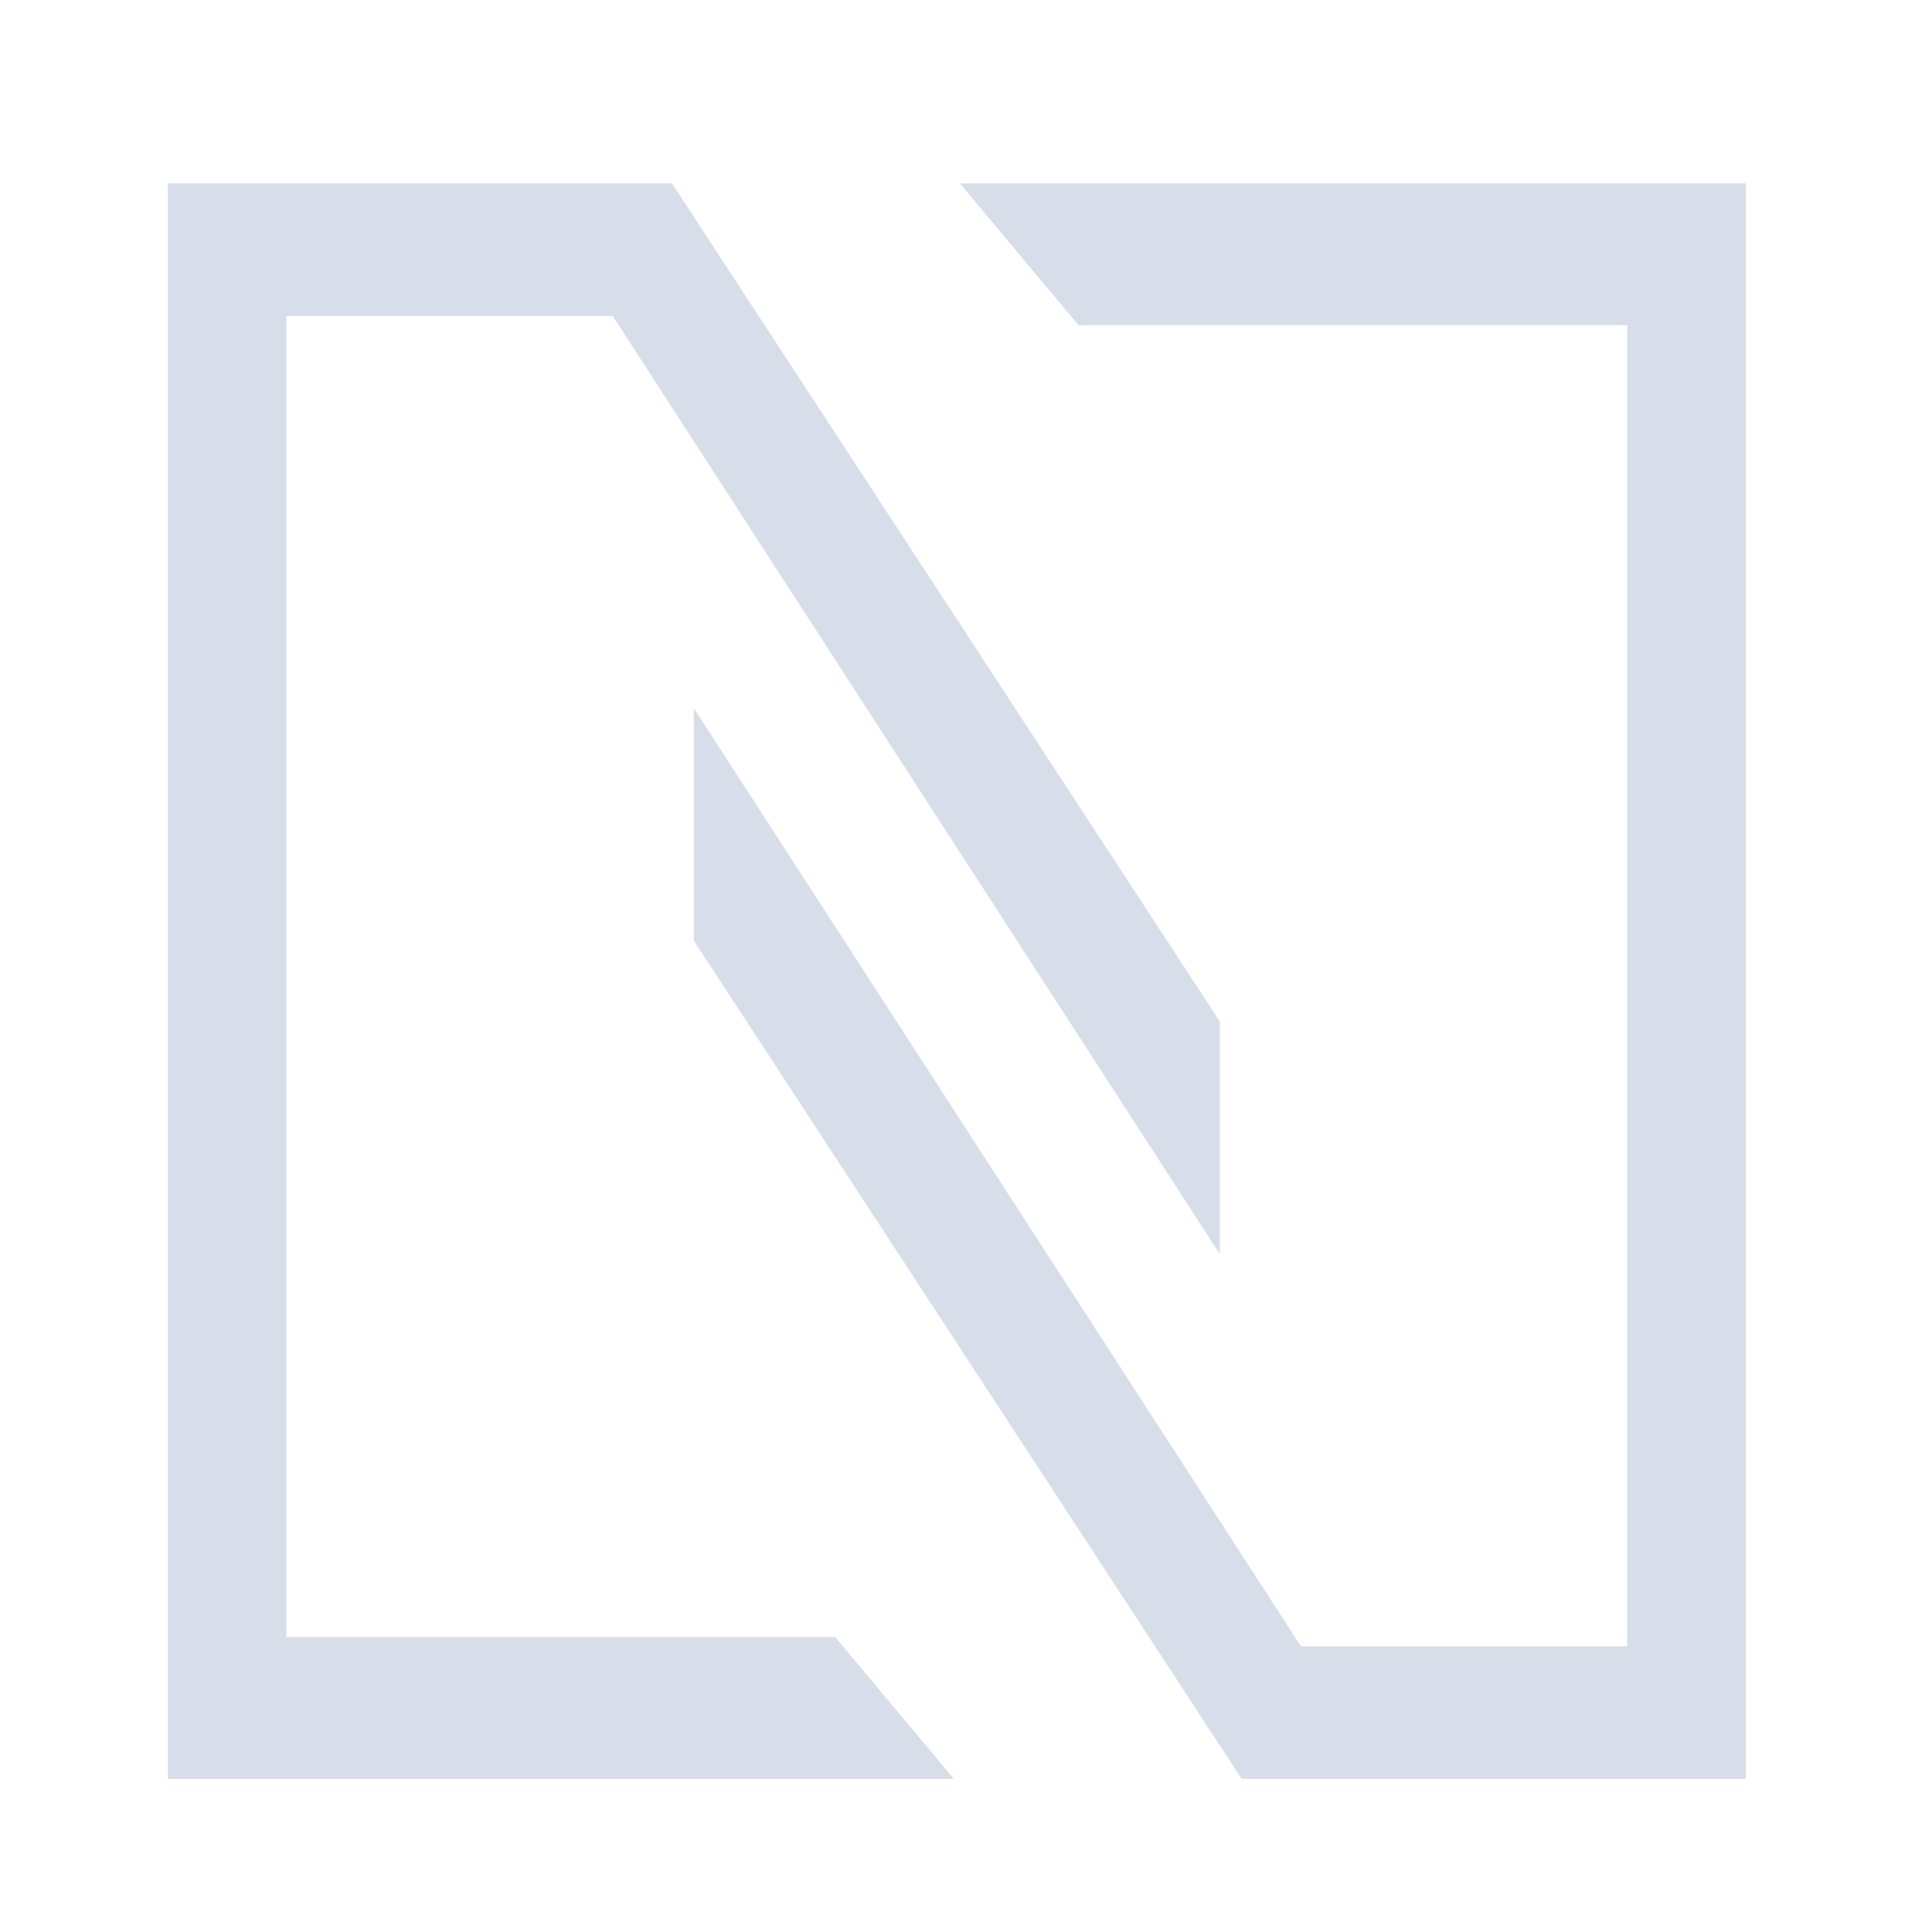
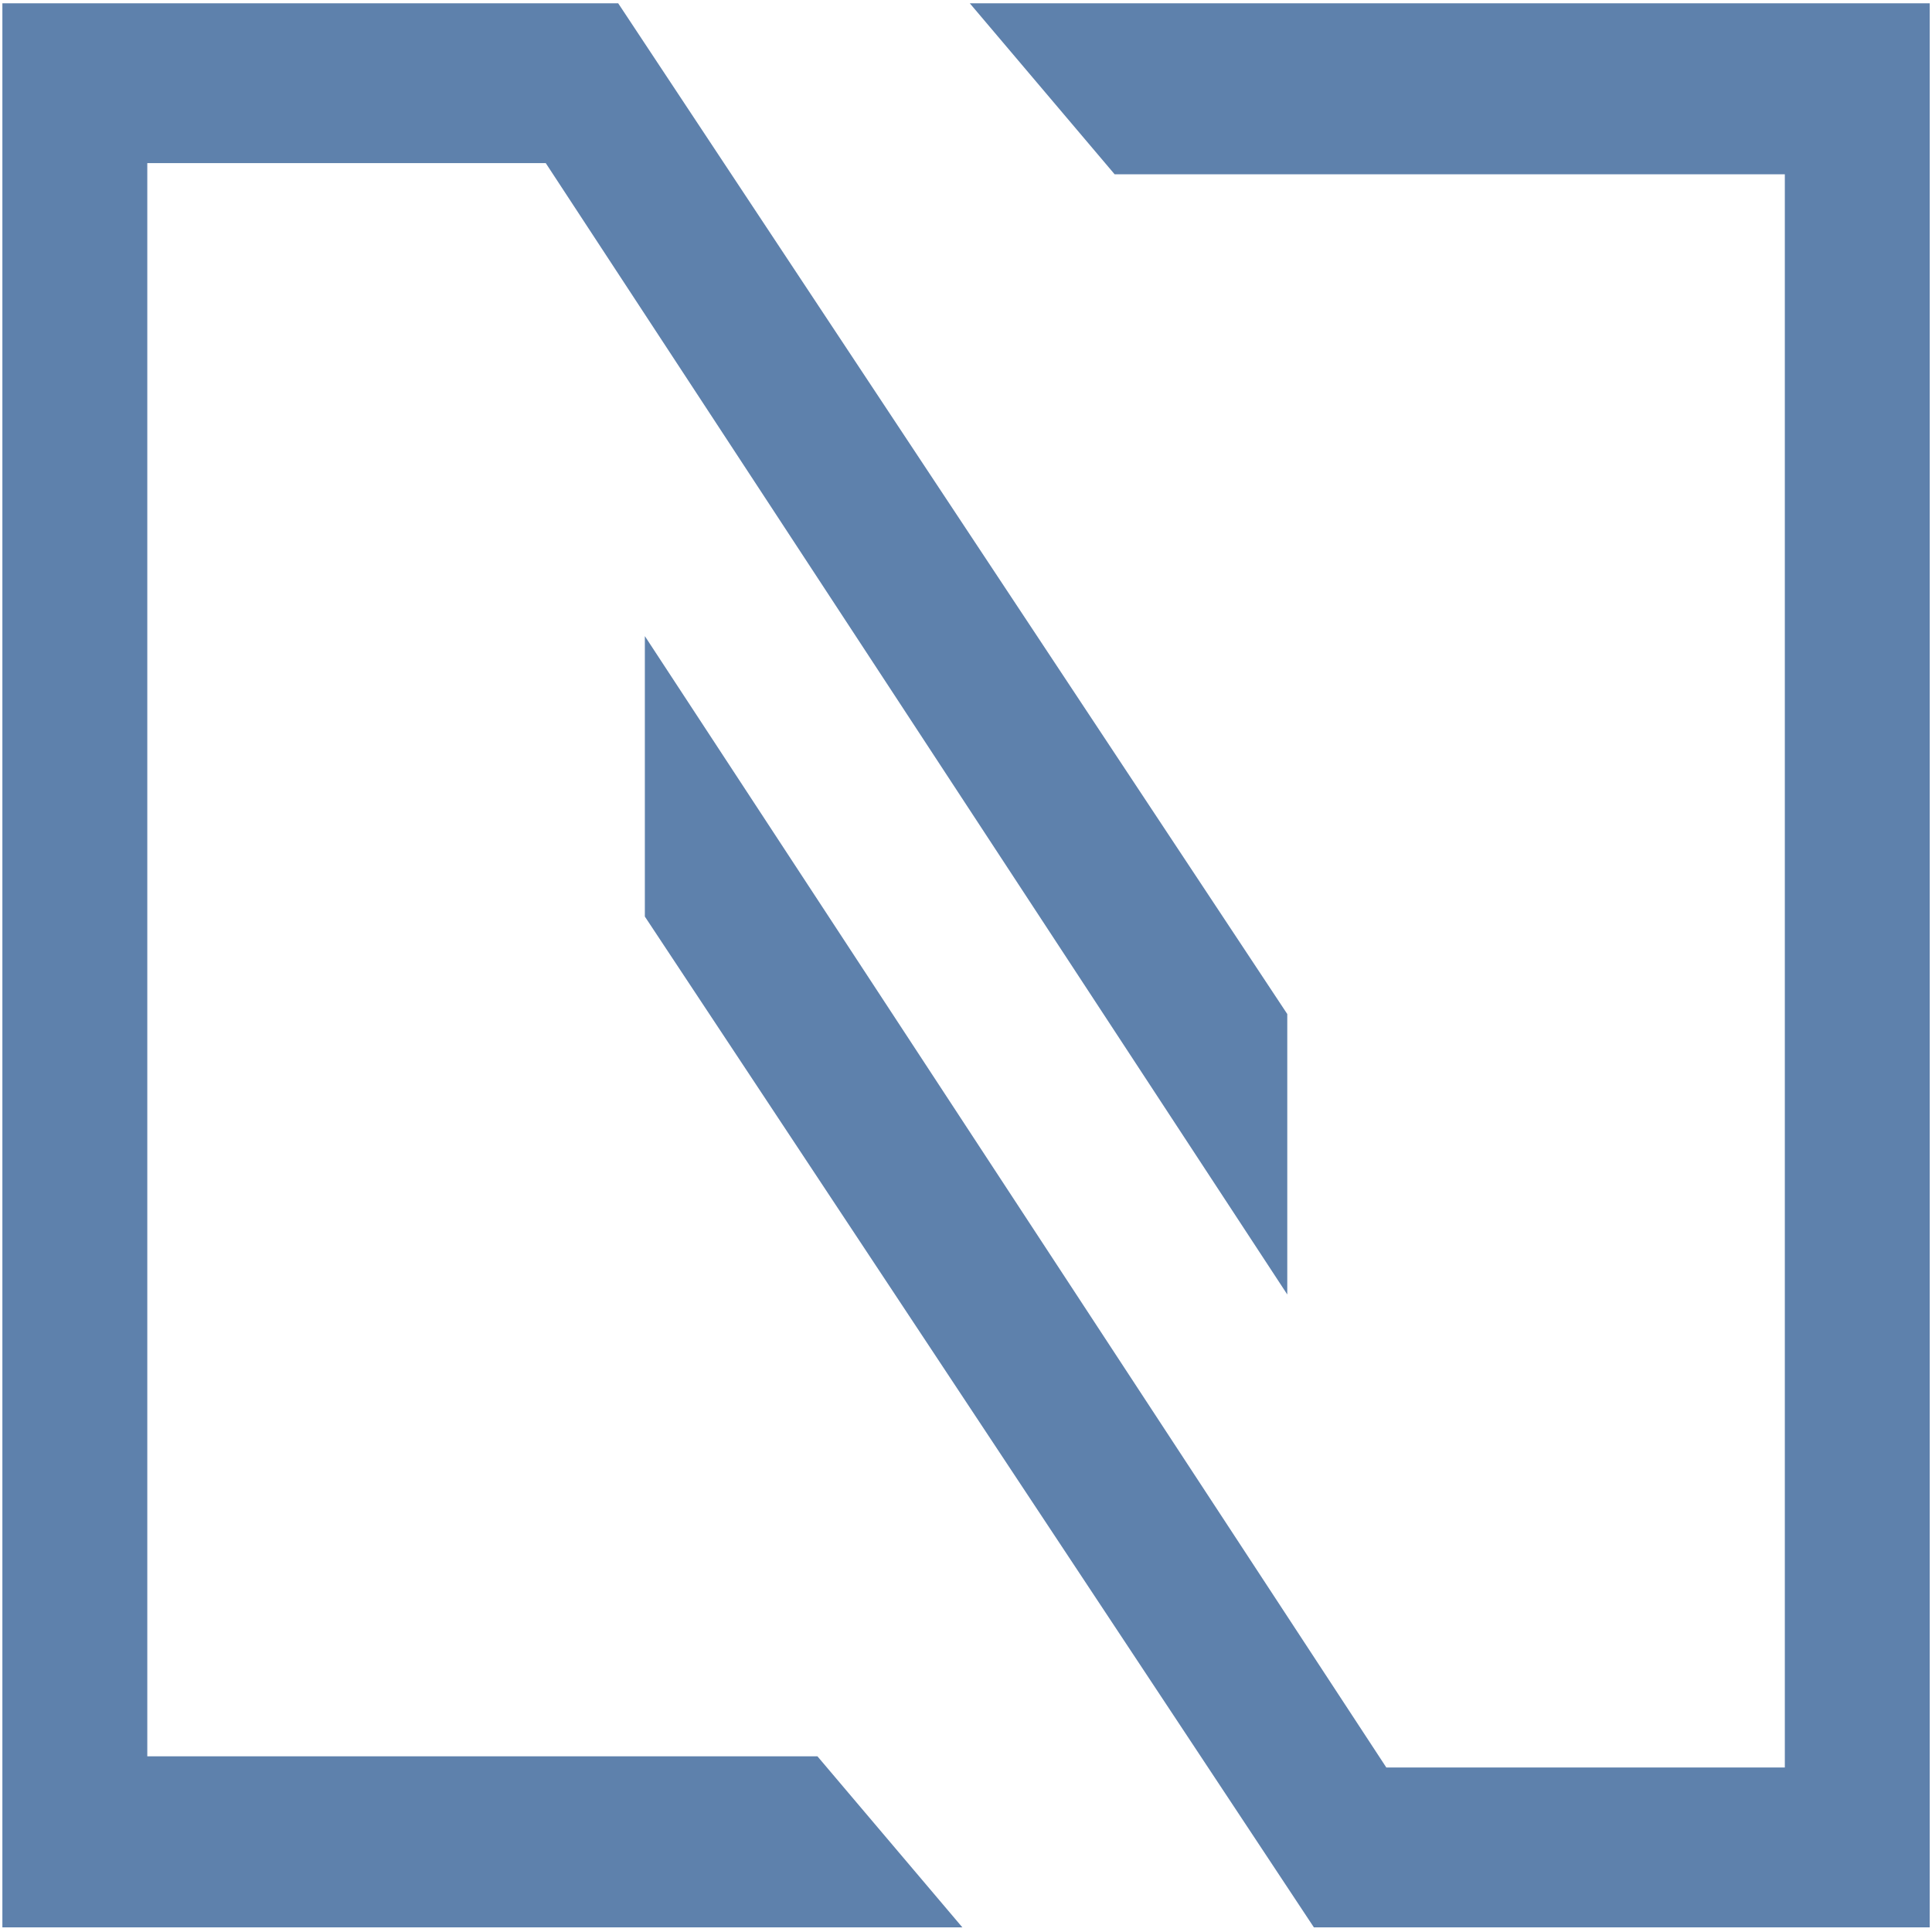
- <svg xmlns="http://www.w3.org/2000/svg" viewBox="0 0 18 18" version="1.1" id="svg10" width="18" height="18">
+ <svg xmlns="http://www.w3.org/2000/svg" viewBox="0 0 24 24" version="1.1" id="svg10" width="24" height="24">
  <defs id="defs14" />
-   <g fill="#2e3440" id="g8" transform="matrix(0.07841348,0,0,0.09372823,-25.90124,-14.4655)" style="fill:#d8dee9;fill-opacity:1">
-     <path d="m 477.84,331.154 -65.088,-83.316 v -23.115 l 72.135,93.254 h 38.767 V 186.66 h -65.197 l -14.094,-14.097 h 93.387 v 158.591 z" id="path4" style="fill:#d8dee9;fill-opacity:1" />
-     <path d="m 410.158,172.563 65.092,83.31 v 23.115 l -72.139,-93.252 h -38.763 v 131.319 h 65.195 l 14.1,14.099 H 350.25 V 172.563 Z" id="path6" style="fill:#d8dee9;fill-opacity:1" />
+   <g fill="#2e3440" id="g8" transform="matrix(0.1276916,0,0,0.1507134,-44.69444,-25.96677)" style="fill:#5e81ac;fill-opacity:1">
+     <path d="m 477.84,331.154 -65.088,-83.316 v -23.115 l 72.135,93.254 h 38.767 V 186.66 h -65.197 l -14.094,-14.097 h 93.387 v 158.591 z" id="path4" style="fill:#5e81ac;fill-opacity:1" />
+     <path d="m 410.158,172.563 65.092,83.31 v 23.115 l -72.139,-93.252 h -38.763 v 131.319 h 65.195 l 14.1,14.099 H 350.25 V 172.563 Z" id="path6" style="fill:#5e81ac;fill-opacity:1" />
  </g>
</svg>
